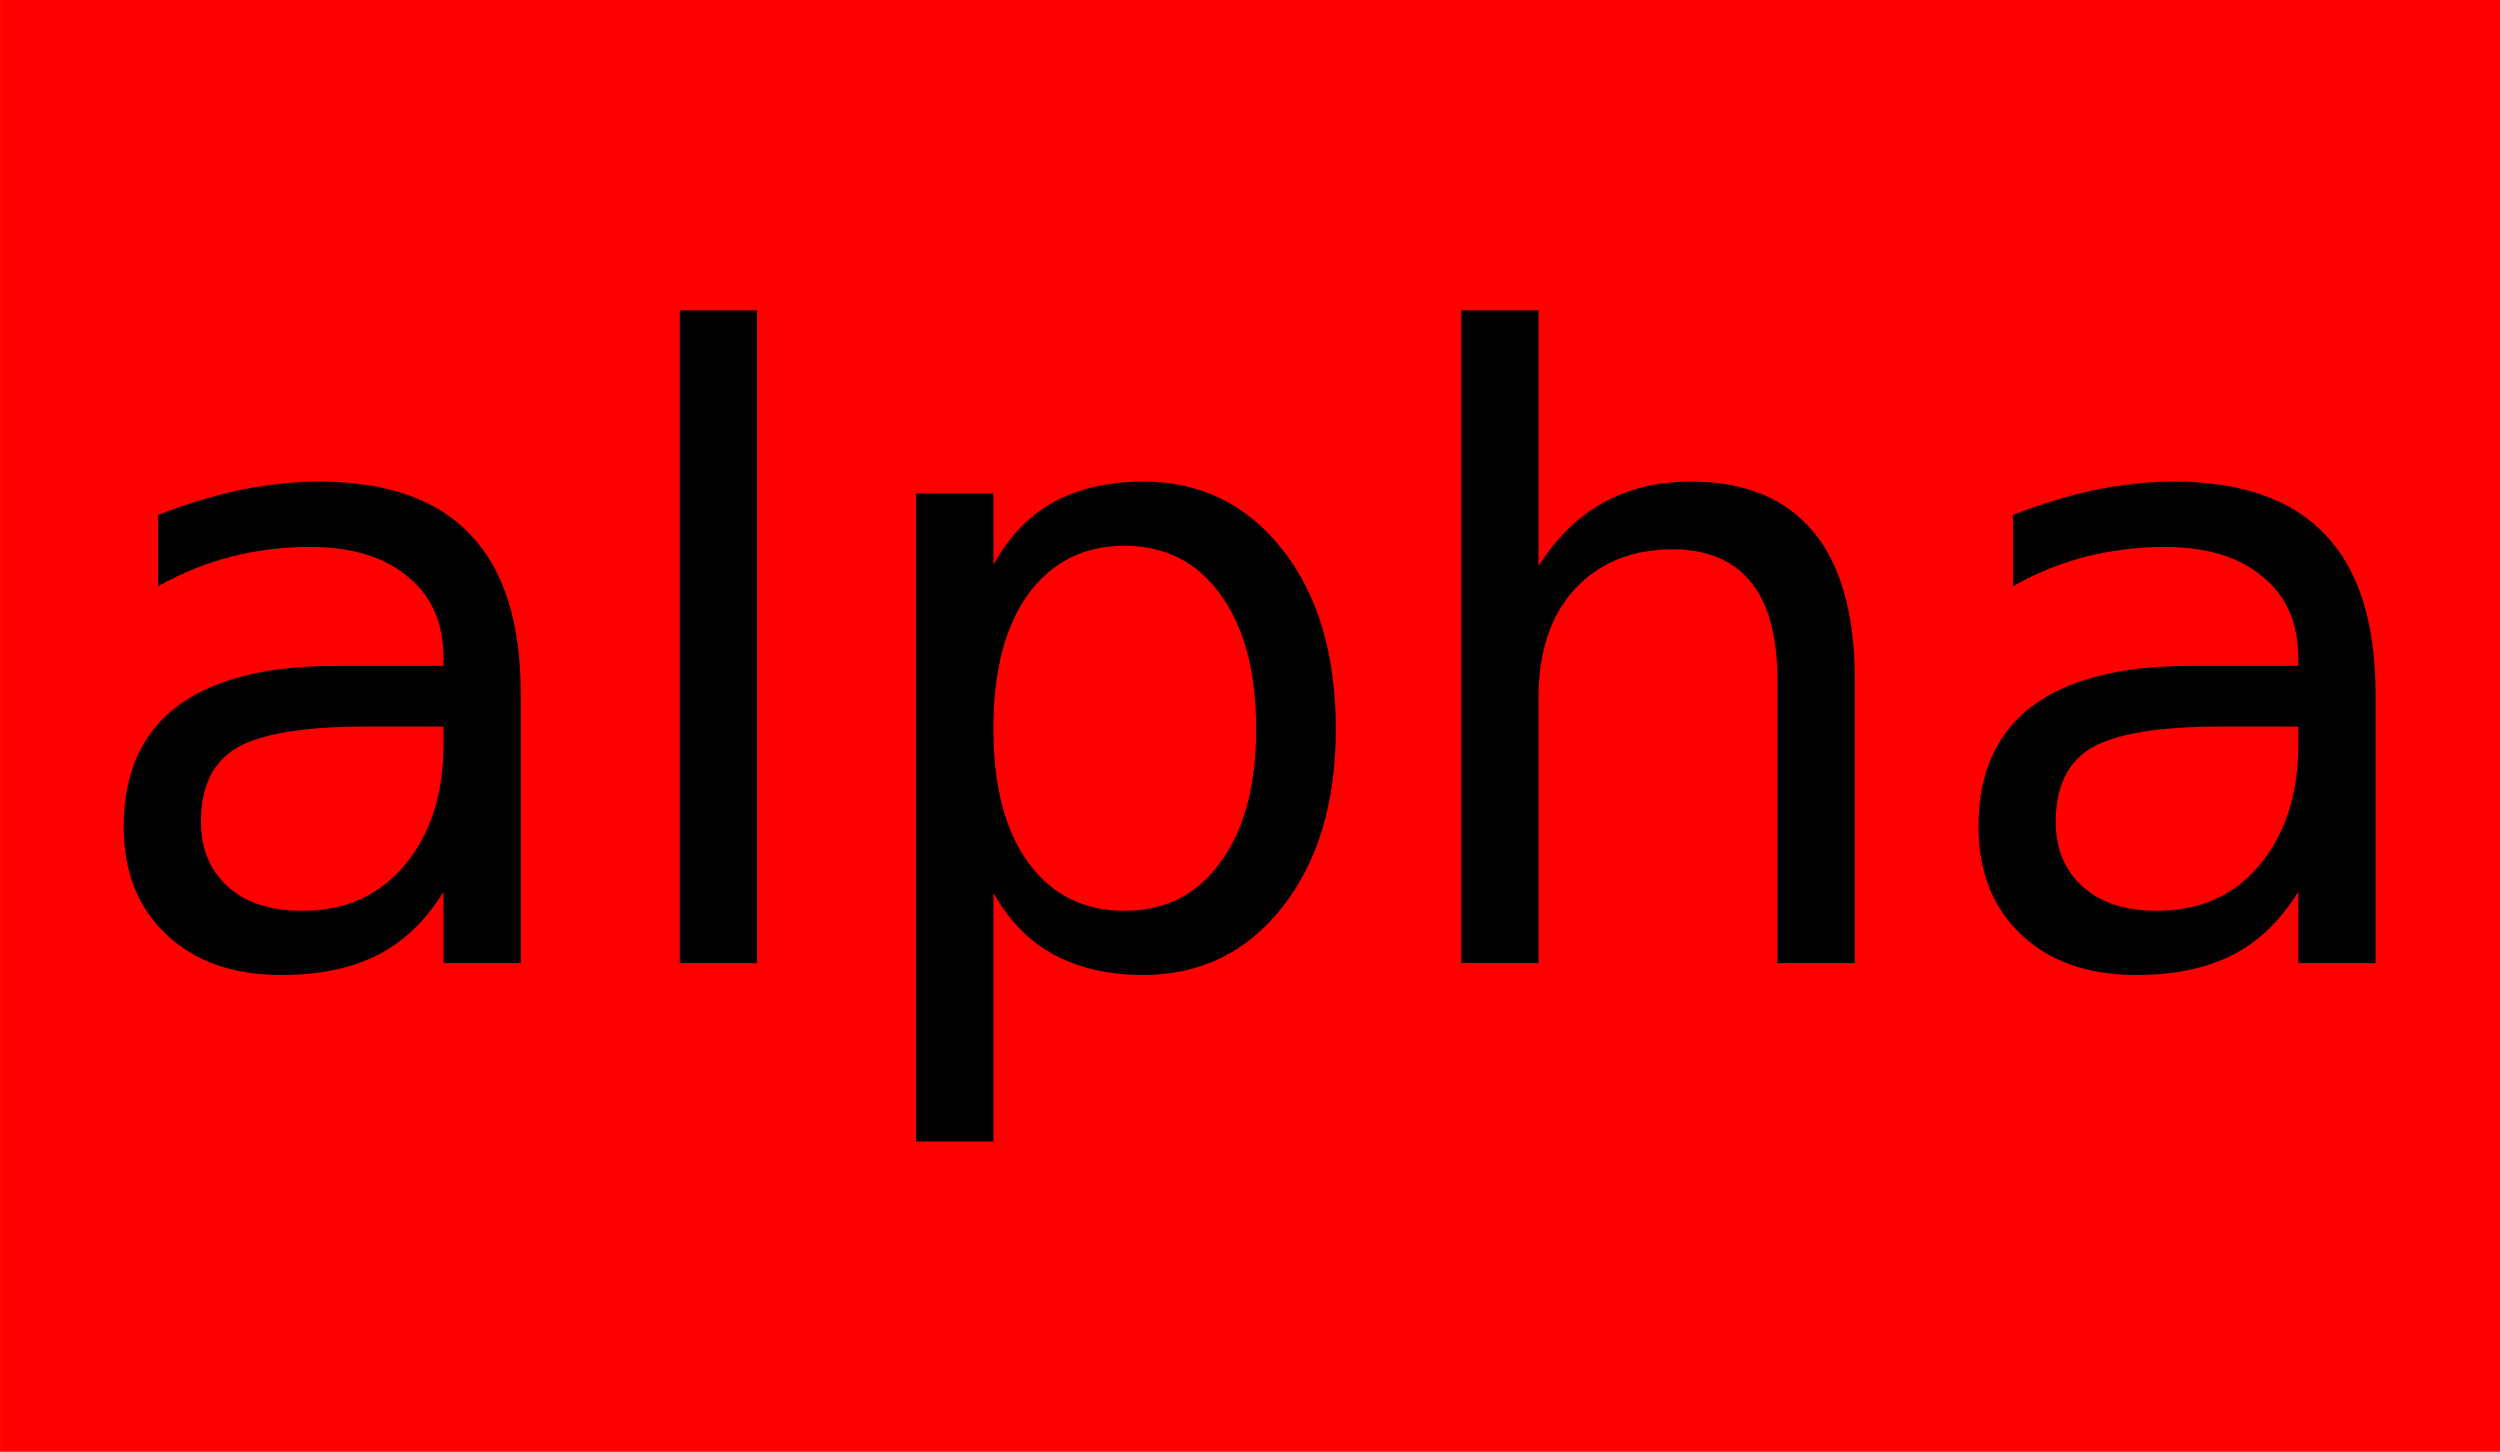
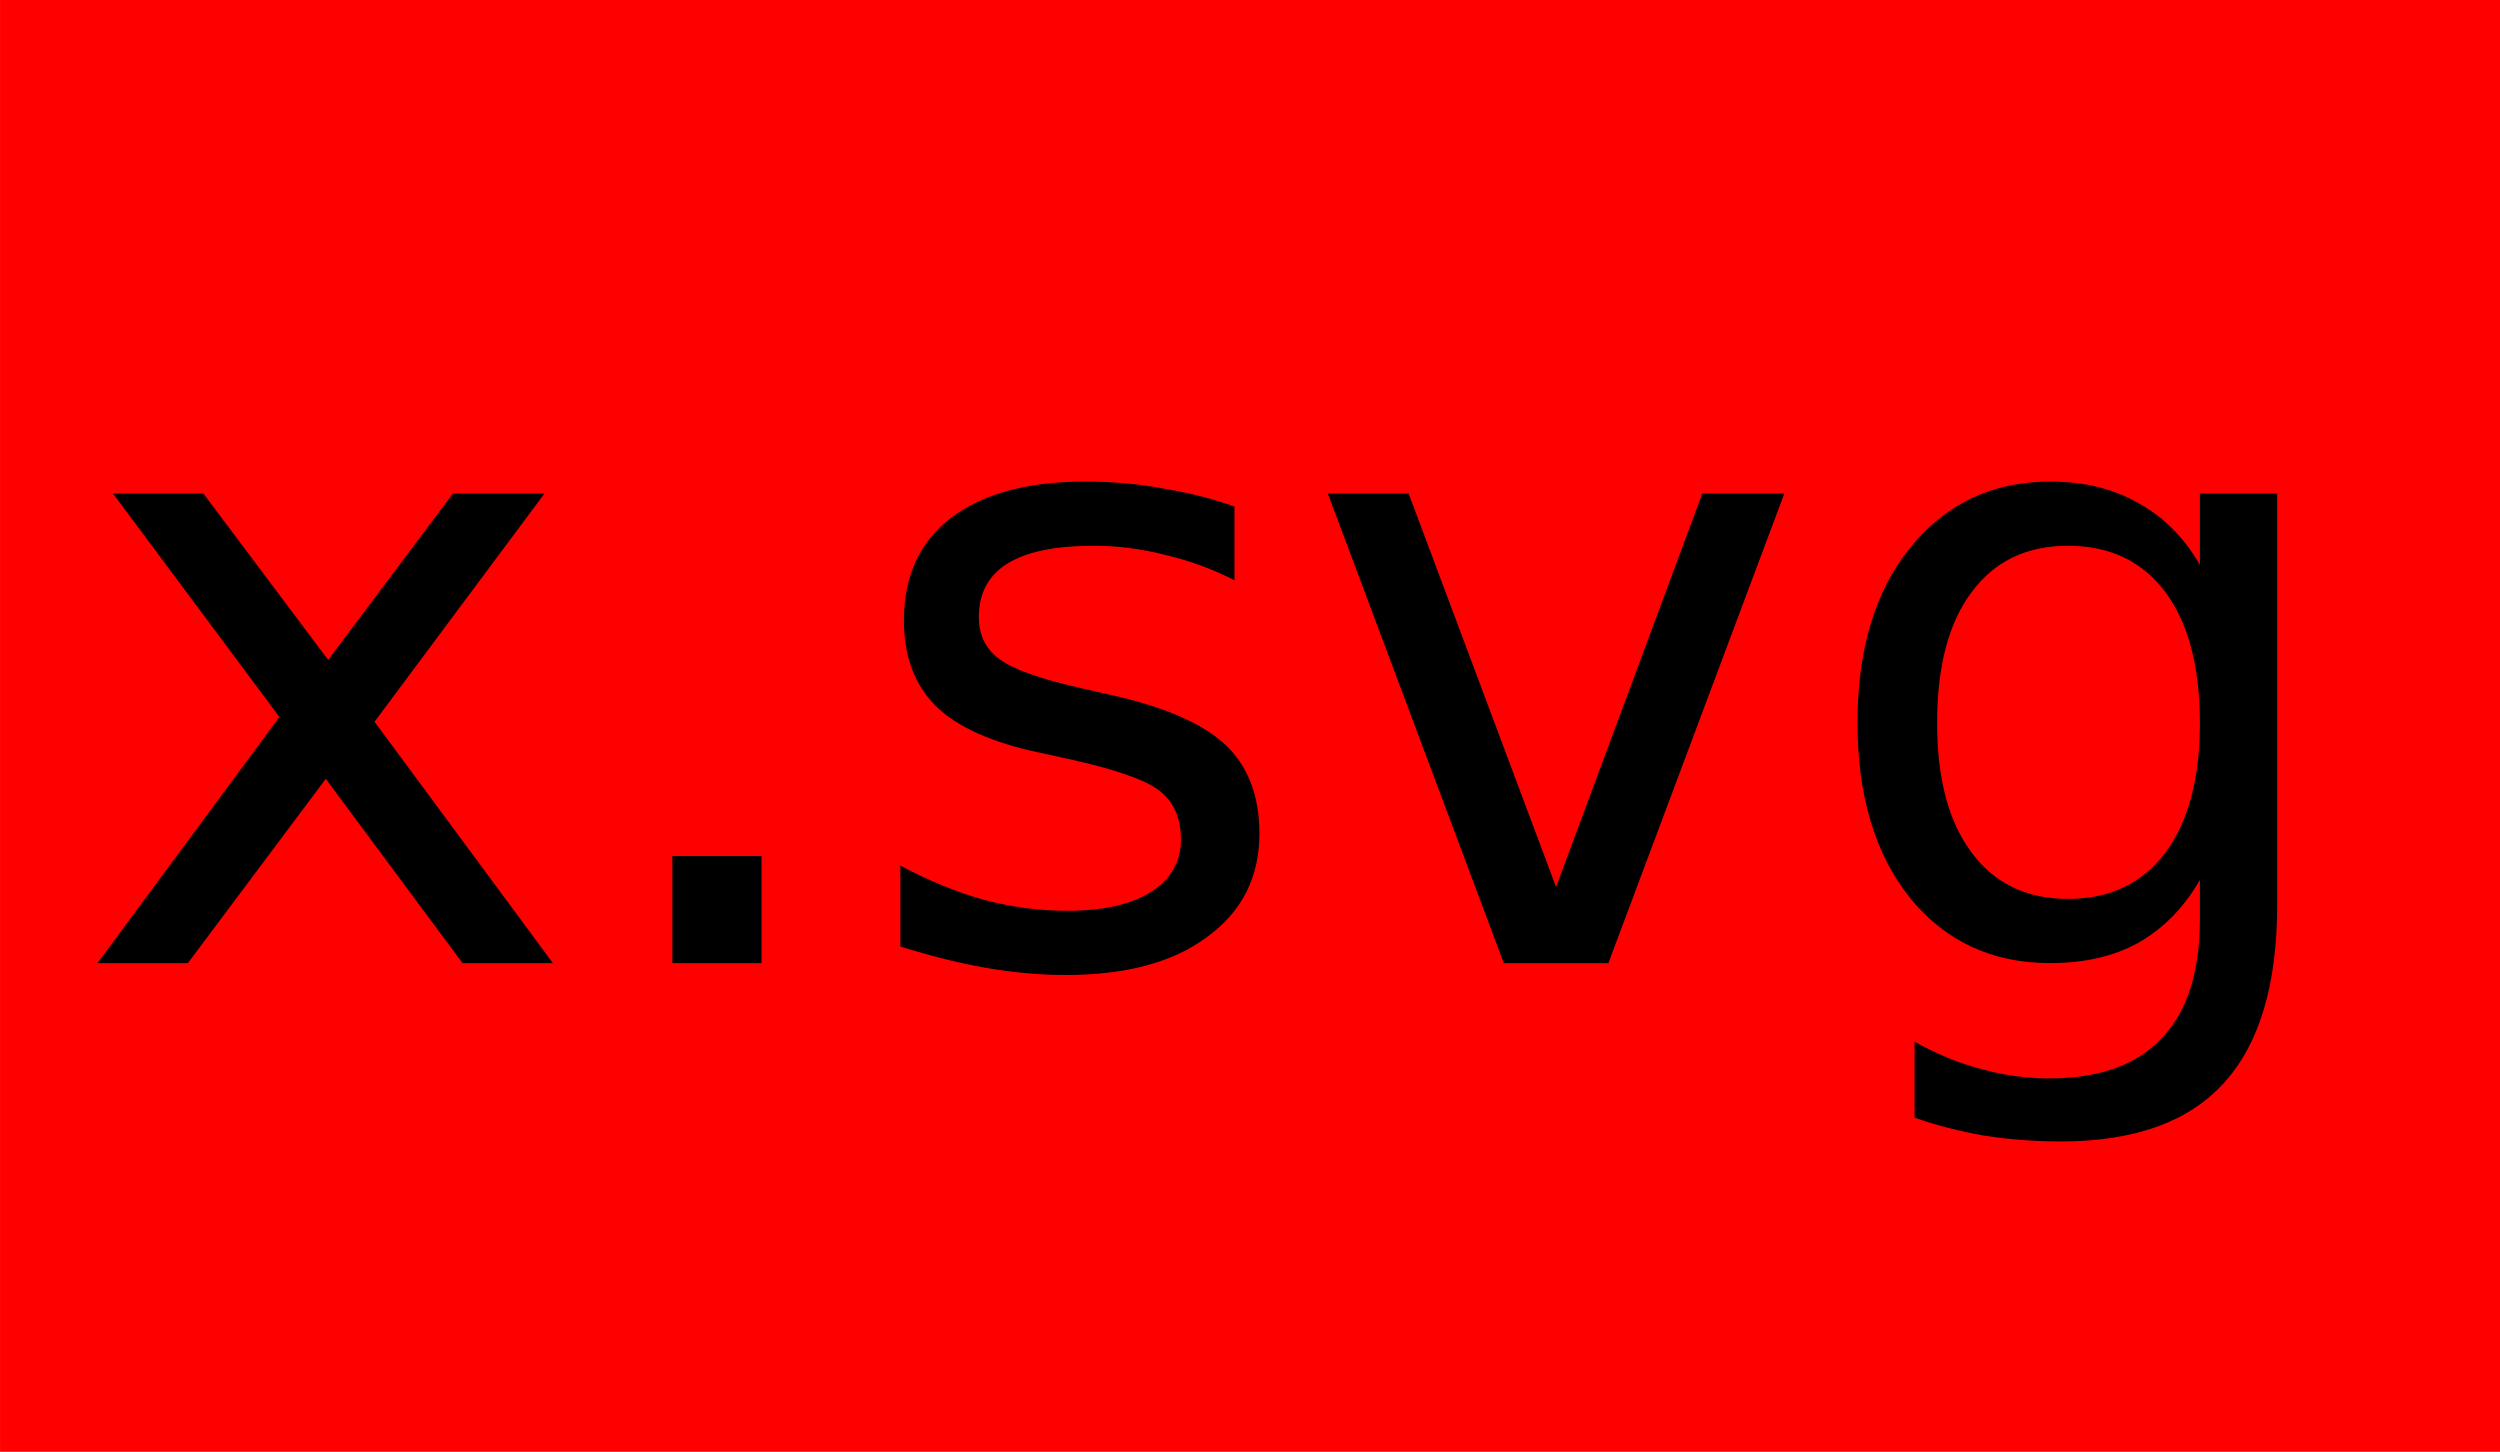
<svg xmlns="http://www.w3.org/2000/svg" width="32.854mm" height="19.079mm" viewBox="0 0 32.854 19.079" version="1.1" id="svg5">
  <defs id="defs2" />
  <g id="layer1" transform="translate(-20.30459,19.07861)">
    <path id="rect234-3-6" style="fill:#ff0000;fill-rule:evenodd;stroke-linecap:square;stroke-linejoin:bevel" d="m 20.305,-3.5e-6 v -19.079 h 32.854 v 19.079 z" />
    <text xml:space="preserve" style="font-size:11.289px;line-height:1.25;font-family:'DejaVu Sans';-inkscape-font-specification:'DejaVu Sans, Normal';text-decoration:none;text-decoration-line:none;text-decoration-color:#000000;fill:#000000;stroke-width:0.265;stroke-linejoin:round;stroke-opacity:0.251;-inkscape-stroke:none;stop-color:#000000" x="21.259" y="-6.425" id="text353">
-       <tspan id="tspan351" style="stroke-width:0.265" x="21.259" y="-6.425">alpha</tspan>
+       <tspan id="tspan351" style="stroke-width:0.265" x="21.259" y="-6.425">x.svg</tspan>
    </text>
  </g>
</svg>
